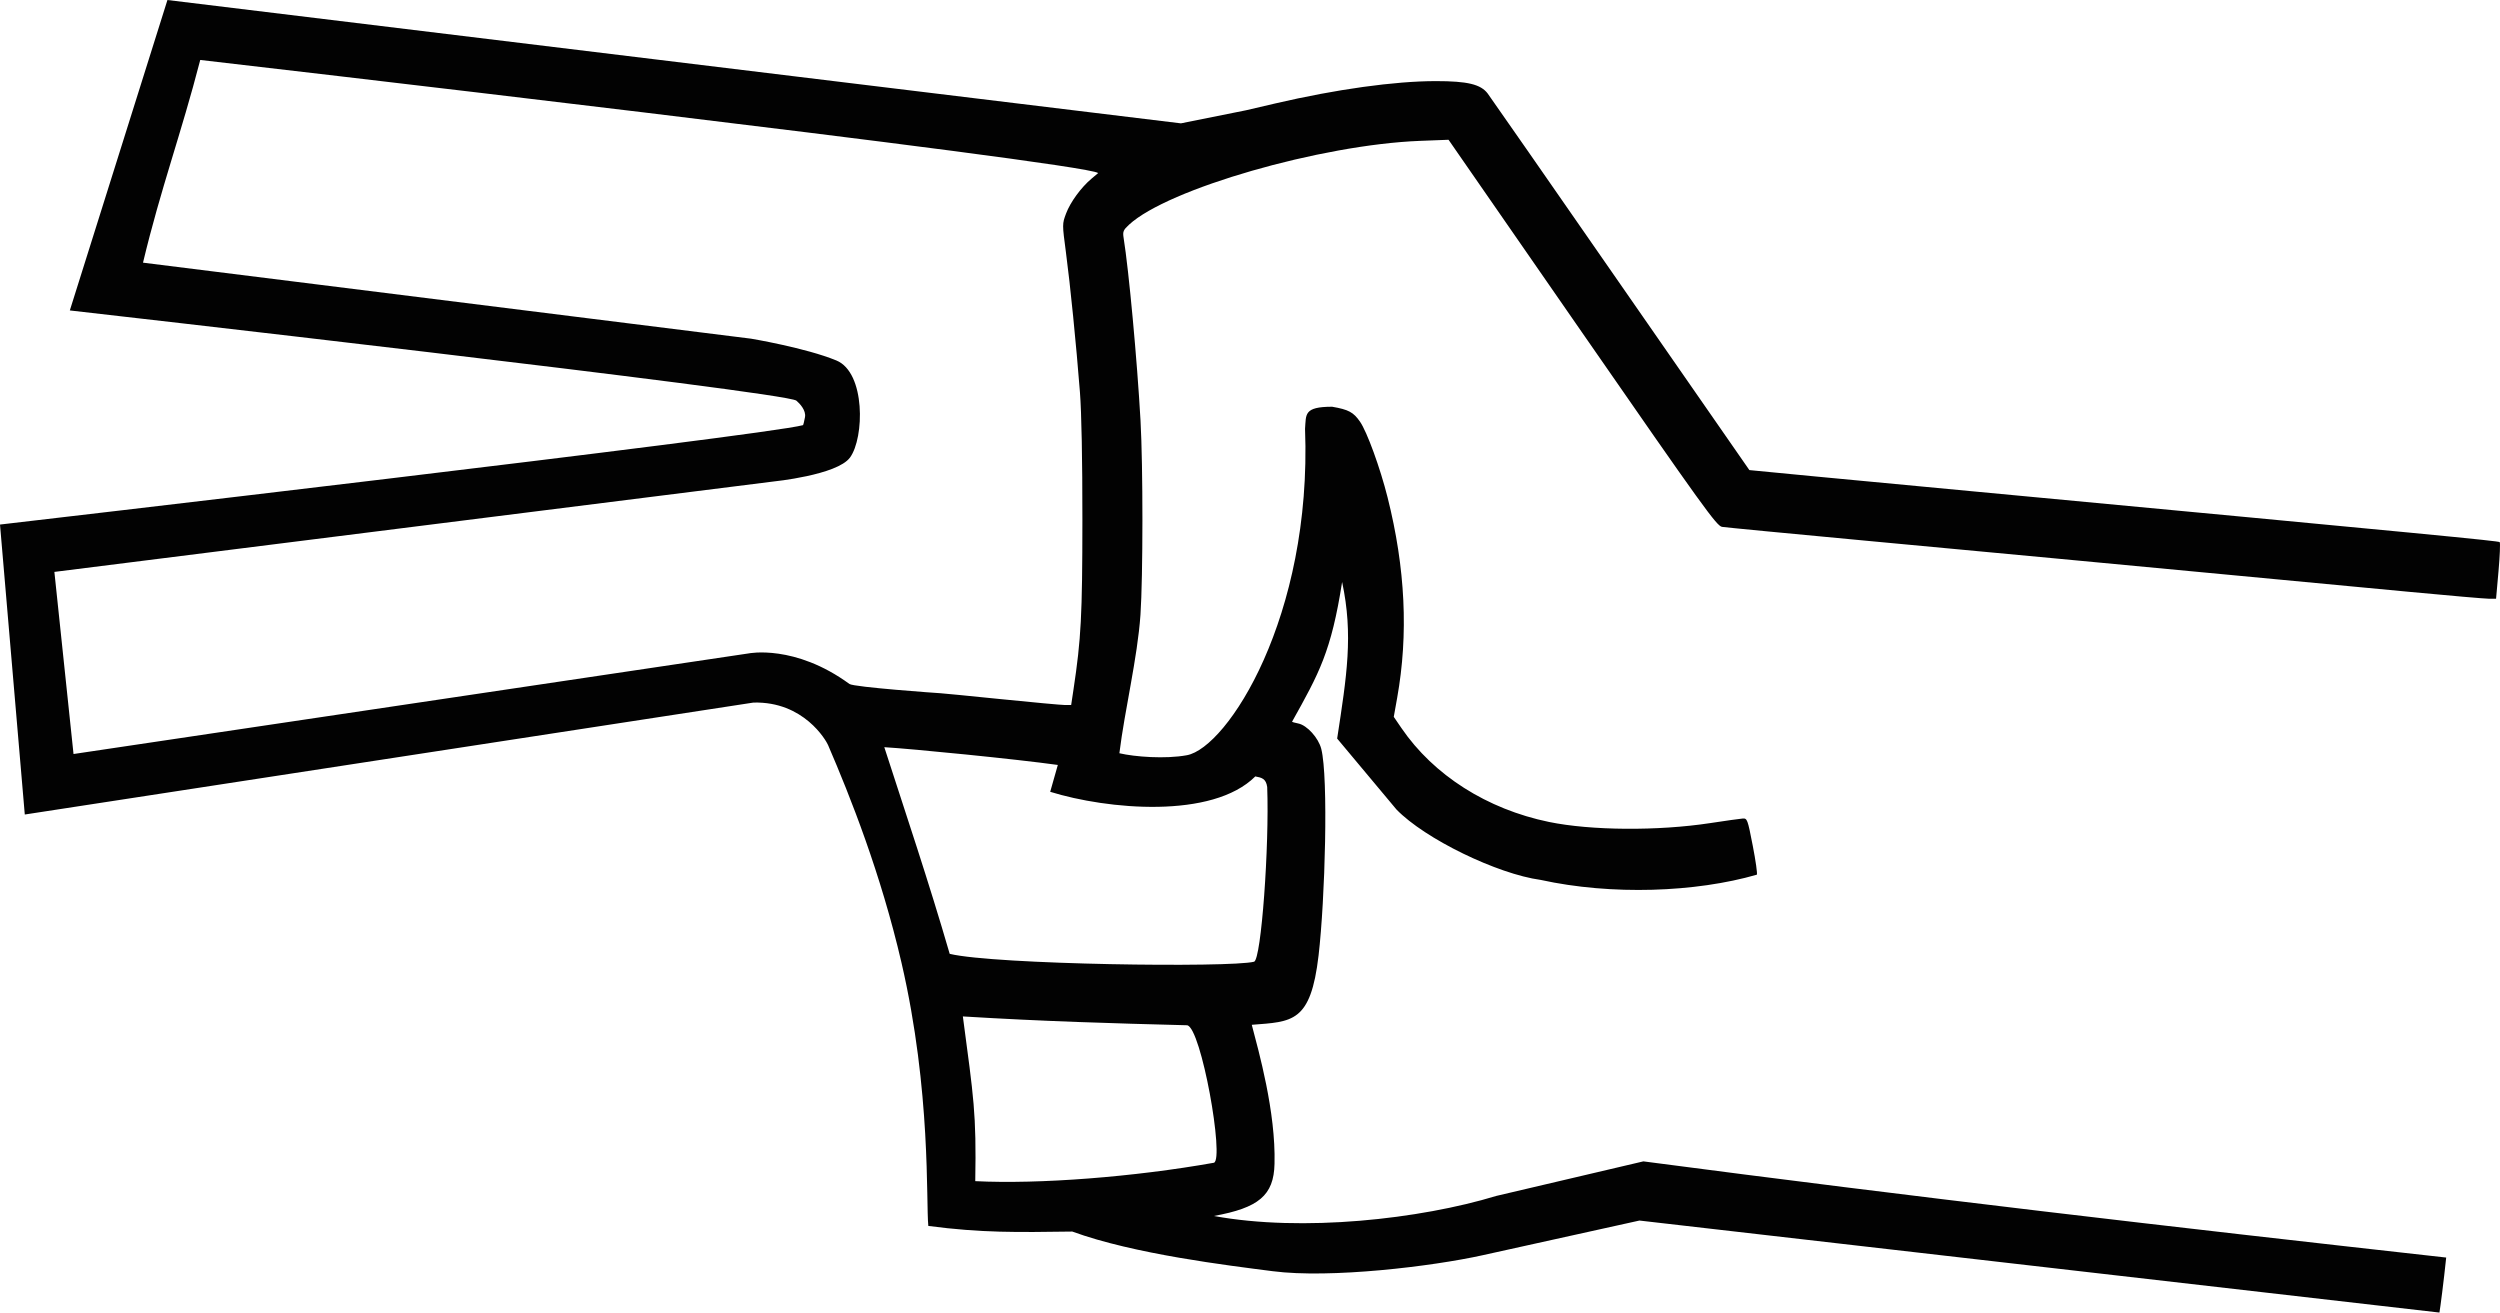
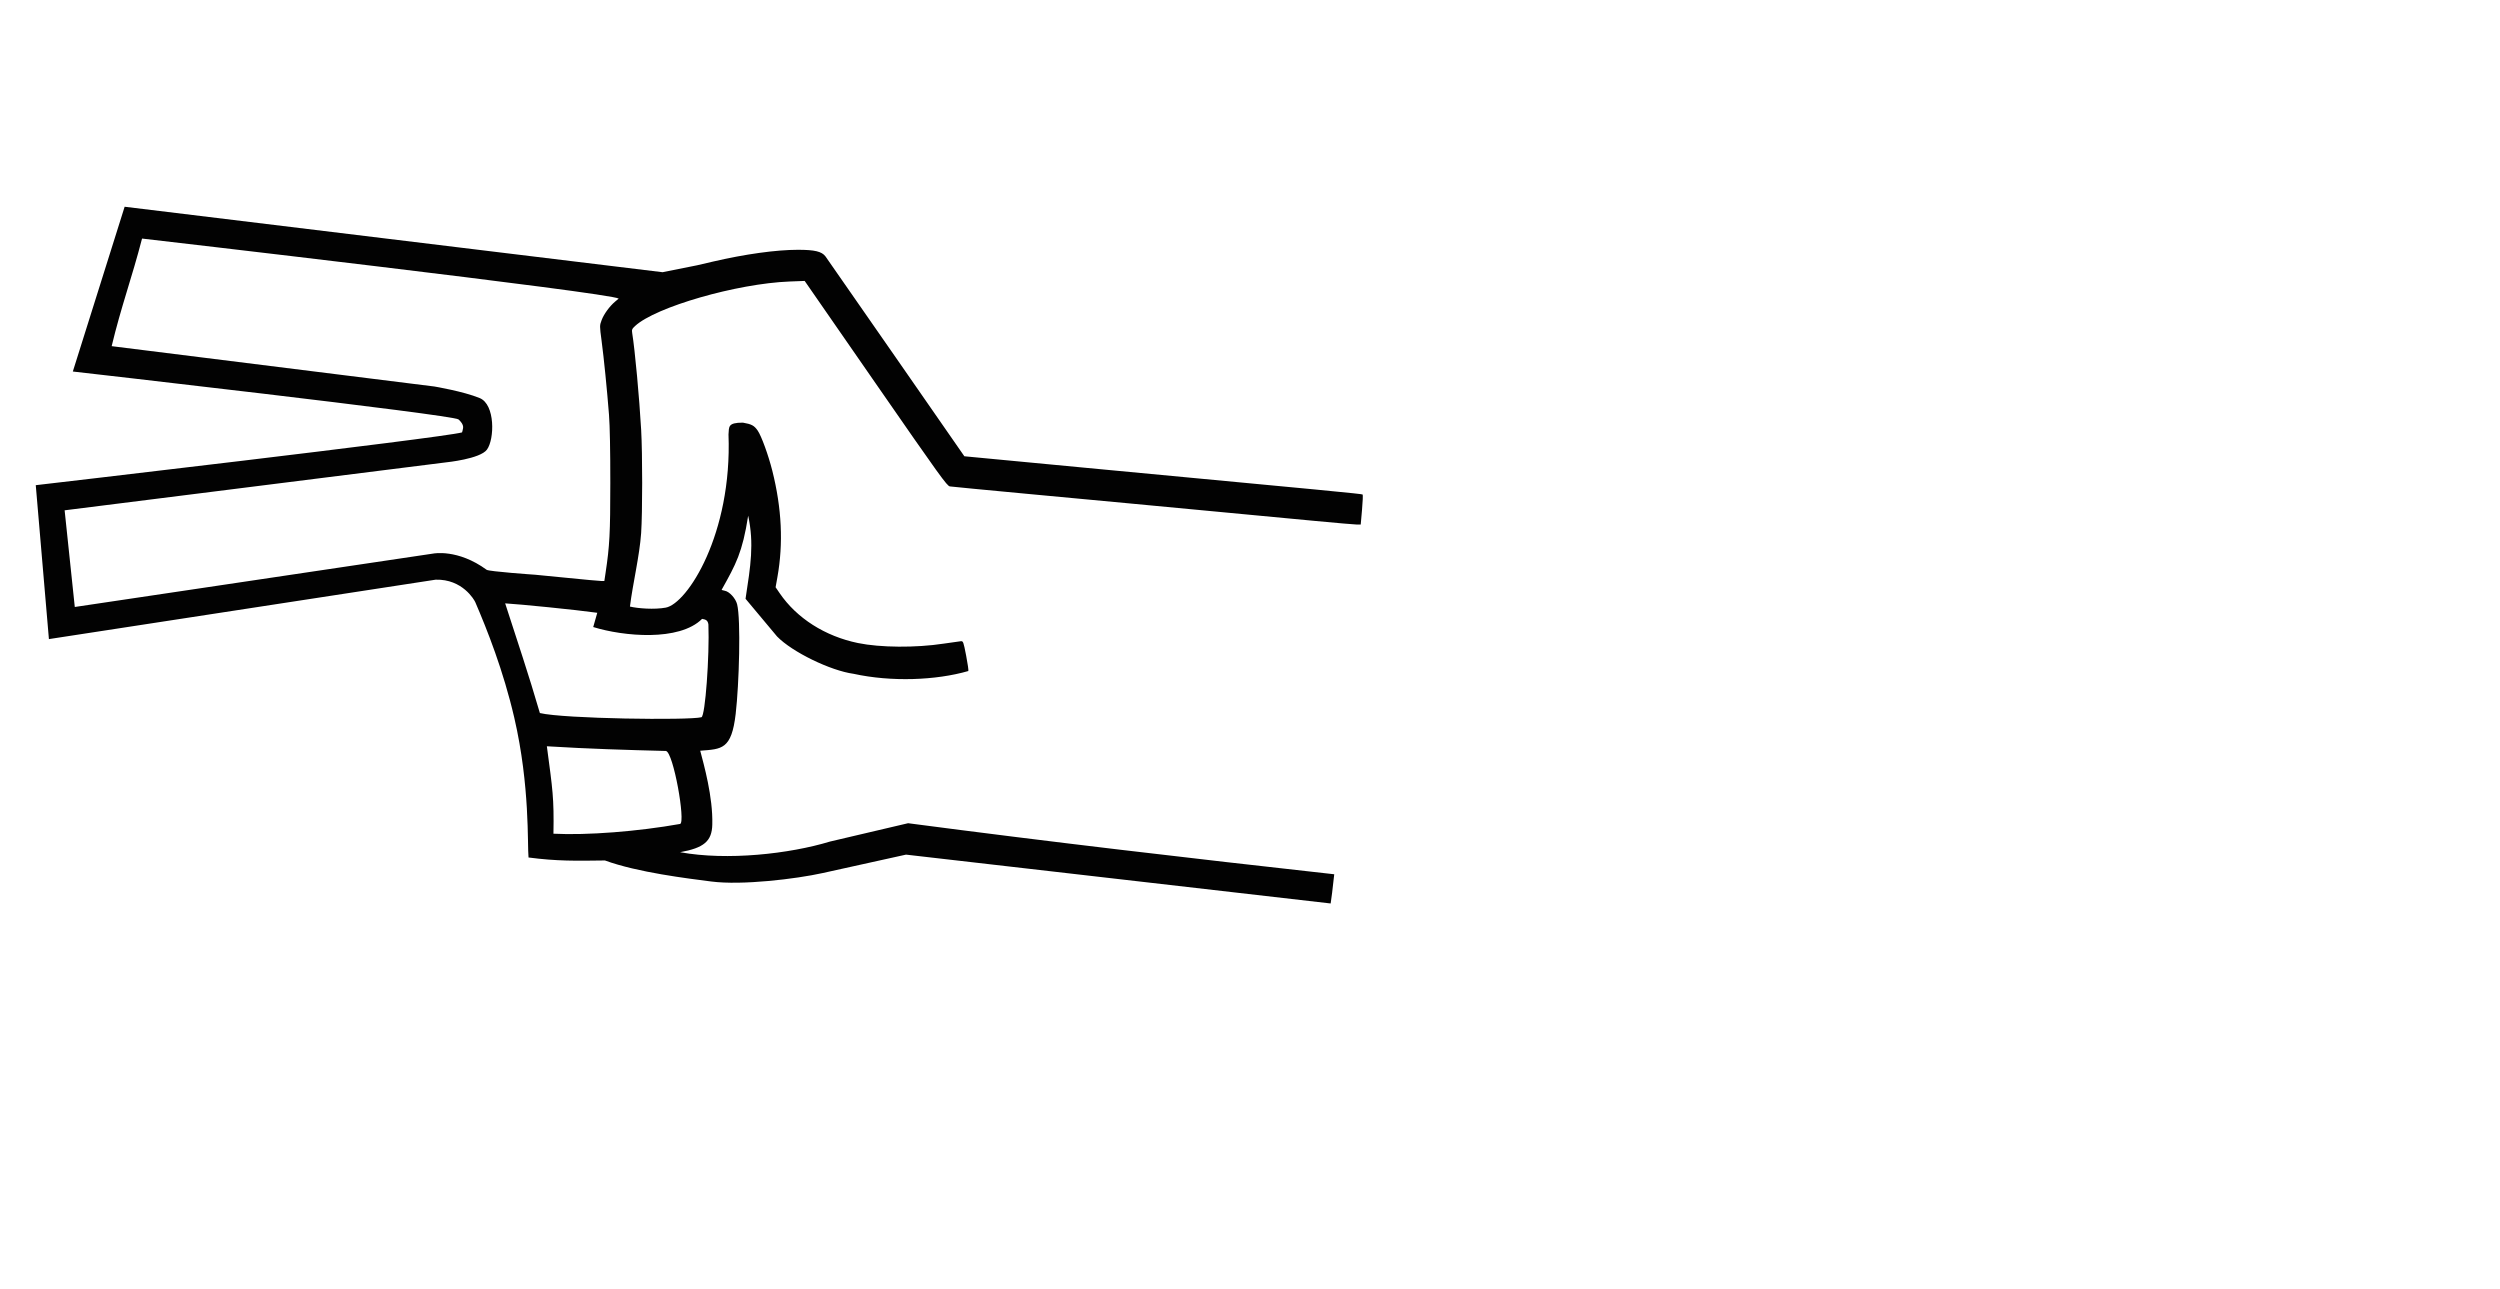
- <svg xmlns="http://www.w3.org/2000/svg" version="1.1" id="svg76" width="166.45" height="87.39" viewBox="0 0 166.45 87.39">
+ <svg xmlns="http://www.w3.org/2000/svg" version="1.1" id="svg76" width="313.572" height="161.586" viewBox="0 0 313.572 161.586">
  <defs id="defs80" />
-   <g id="g82" transform="translate(193.361,-73.79564)">
+   <g id="g82" transform="translate(276.0749,-35.76342)">
    <g id="g553" transform="translate(9.256877,-1.409598)">
      <path style="display:none;fill:#020202;stroke-width:0.32" d="m 364.434,314.633 c -9.123,-3.735 -33.068,-11.314 -67.2,-21.268 l -11.52,-3.36 -5.12,-0.13 c -2.816,-0.072 -18.008,-0.278 -33.76,-0.459 -15.752,-0.181 -36.848,-0.474 -46.88,-0.653 l -18.24,-0.325 -128.454,14.736 -0.488,-4.242 c -0.292,-2.536 -0.61,-4.701 -0.61,-4.701 33.385,-4.122 105.253,-12.445 128.912,-15.404 l 19.68,0.34 c 24.075,0.416 64.928,0.952 76.64,1.004 l 8.64,0.039 8.96,2.548 c 21.993,6.254 45.268,13.348 59.728,18.202 4.691,1.575 8.652,2.863 8.804,2.863 0.325,0 9.594,-18.462 9.376,-18.675 -0.082,-0.08 -14.836,-5.208 -32.788,-11.397 -17.952,-6.189 -32.763,-11.373 -32.914,-11.52 -0.151,-0.147 0.12,-1.251 0.603,-2.457 1.051,-2.627 3.791,-10.605 4.295,-12.507 0.409,-1.546 0.163,-1.446 5.296,-2.147 25.483,-3.48 105.424,-15.044 106.838,-15.454 1.033,-0.3 1.935,-0.694 2.004,-0.876 0.07,-0.181 1.184,-6.557 2.476,-14.168 l 2.349,-13.838 h -0.804 c -0.442,0 -24.915,2.53 -54.385,5.622 -29.47,3.092 -53.656,5.547 -53.747,5.456 -0.176,-0.176 1.965,-19.326 2.182,-19.526 0.07,-0.064 28.783,-7.925 63.807,-17.468 35.024,-9.543 63.815,-17.478 63.979,-17.632 0.309,-0.291 -0.65,-29.677 -1.049,-32.155 l -0.21,-1.303 -50.4,12.259 c -27.72,6.743 -58.09,14.135 -67.488,16.428 -9.399,2.293 -17.17,4.087 -17.271,3.987 -0.426,-0.426 -6.415,-18.22 -6.199,-18.418 0.131,-0.12 24.79,-11.482 54.798,-25.249 30.008,-13.767 54.729,-25.124 54.935,-25.236 0.241,-0.131 -3.338,-5.858 -10.027,-16.044 -5.721,-8.712 -10.518,-15.961 -10.66,-16.109 -0.142,-0.148 -4.846,1.819 -10.453,4.372 -43.241,19.688 -83.188,36.254 -109.635,45.466 -18.413,6.414 -30.426,9.443 -37.839,9.543 -2.953,0.04 -4.264,-0.253 -5.206,-1.38 -0.991,-1.185 -1.284,-1.486 -0.44,-6.622 1.13,-6.878 1.426,-12.022 1.229,-21.347 -0.242,-11.44 -1.086,-19.008 -3.32,-29.763 -1.393,-6.707 -3.784,-14.889 -4.52,-15.466 -1.16,-0.908 -8.897,0.642 -19.102,3.828 -2.289,0.715 -4.631,1.436 -5.204,1.604 -0.851,0.249 -1.013,0.434 -0.884,1.009 0.457,2.034 1.17,9.127 1.51,15.011 0.415,7.178 0.087,15.631 -0.862,22.271 -1.099,7.686 -3.456,15.968 -6.076,21.343 -1.409,2.891 -26.464,66.418 -26.856,68.094 -0.115,0.492 -0.385,0.95 -0.6,1.019 -0.215,0.069 -5.862,0.644 -12.55,1.277 -6.688,0.634 -35.25,3.451 -63.471,6.261 -28.221,2.81 -51.639,5.109 -52.039,5.109 -0.704,0 -0.741,-0.149 -1.141,-4.641 -0.227,-2.553 -0.354,-4.689 -0.281,-4.747 0.108,-0.087 38.567,-3.932 111.906,-11.189 l 10.334,-1.023 12.572,-31.52 c 6.915,-17.336 13.089,-32.456 13.72,-33.6 1.324,-2.399 3.147,-8.031 4.077,-12.598 2.623,-12.879 2.422,-29.269 -0.537,-43.82 -0.483,-2.378 -0.713,-4.208 -0.547,-4.36 0.157,-0.144 2.302,-0.922 4.766,-1.728 15.169,-4.963 22.395,-6.781 32.056,-8.064 2.745,-0.373 5.27,-1.331 6.174,0.699 2.272,5.132 5.785,17.126 7.343,25.07 2.424,12.358 3.07,19.392 3.041,33.12 -0.013,6.336 -0.175,12.528 -0.359,13.76 -0.184,1.232 -0.299,2.282 -0.256,2.332 0.156,0.184 6.802,-1.308 11.19,-2.511 24.793,-6.8 76.637,-27.657 132.01,-53.107 4.664,-2.144 9.602,-4.41 10.973,-5.037 1.483,-0.678 2.606,-1.022 2.773,-0.848 0.463,0.481 31.725,48.21 31.626,48.285 -0.104,0.079 0.478,-0.189 -28.891,13.289 -11.968,5.492 -24.424,11.211 -27.68,12.709 -16.999,7.819 -52.857,24.276 -54.307,24.924 -1.643,0.734 -1.662,0.759 -1.329,1.715 0.186,0.533 0.513,0.97 0.728,0.97 0.214,0 31.167,-7.488 68.785,-16.64 37.617,-9.152 68.582,-16.64 68.81,-16.64 0.482,0 0.425,-1.027 1.676,30.31 0.486,12.183 0.794,22.24 0.685,22.35 -0.15,0.15 -128.728,35.34 -129.127,35.34 -0.044,0 -0.08,0.288 -0.08,0.64 0,0.431 0.213,0.64 0.653,0.64 0.359,0 13.067,-1.301 28.24,-2.89 15.173,-1.59 33.779,-3.539 41.347,-4.332 7.568,-0.793 19.664,-2.064 26.88,-2.825 7.216,-0.761 13.176,-1.336 13.245,-1.276 0.069,0.059 -0.042,0.939 -0.247,1.956 -0.205,1.016 -1.448,8.328 -2.762,16.248 -1.314,7.92 -2.594,15.624 -2.844,17.12 -0.25,1.496 -0.686,4.205 -0.969,6.02 -0.571,3.656 -0.93,4.403 -2.71,5.637 -2.693,1.866 -4.214,2.122 -58.114,9.781 -28.512,4.052 -52.813,7.523 -54.001,7.713 -1.894,0.304 -2.186,0.444 -2.358,1.133 -0.108,0.432 -0.144,0.838 -0.079,0.902 0.102,0.1 23.337,8.149 55.958,19.384 11.822,4.072 11.203,3.836 11.182,4.261 -0.01,0.203 -4.078,8.447 -9.04,18.32 l -9.022,17.951 z" id="path555" />
      <g id="g5802">
-         <path style="fill:#020202;stroke-width:0.131" d="m 306.673,158.51 c -1.822,-0.256 -8.886,-1.088 -10.109,-1.233 -18.168,-2.189 -22.231,-2.681 -33.673,-4.075 l -8.73,-1.063 -16.02,3.794 c -7.2,1.349 -12.253,-0.187 -12.253,-0.187 0,0 1.582,-0.096 3.146,-0.731 0.741,-0.3 0.985,-1.745 0.847,-3.127 -0.196,-1.95 -0.894,-7.17 -1.333,-8.314 -0.067,-0.176 0.05,-0.207 0.773,-0.207 2.545,0 3.474,-2.402 3.912,-10.11 0.153,-2.705 0.091,-5.59 -0.137,-7.17 -0.239,-1.836 -0.969,-2.677 -2.526,-3.014 1.195,-1.47 3.28,-6.38 3.854,-10.064 0.603,2.591 0.557,7.269 -0.326,10.95 0.773,1.455 5.373,6.956 8.267,7.933 7.056,2.382 12.167,2.53 18.159,1.552 0.906,-0.148 1.656,-0.349 1.68,-0.373 0.055,-0.055 -0.84,-3.616 -0.933,-3.709 -0.038,-0.038 -0.827,0.08 -1.752,0.262 -2.626,0.519 -4,0.66 -6.408,0.66 -2.623,-9.1e-4 -4.204,-0.232 -6.23,-0.909 -2.671,-0.894 -7.002,-3.116 -8.966,-6.706 0.178,-1.646 0.104,-1.989 0.307,-4.083 0.519,-5.637 -0.981,-14.195 -2.747,-15.681 -3.387,-1.673 -3.015,-0.548 -3.347,2.028 -0.184,6.709 -1.442,8.669 -3.839,15.255 -1.159,3.275 -2.702,4.309 -4.236,4.426 -0.919,-1.3e-4 -3.977,0.003 -4.005,-0.028 -0.029,-0.031 0.084,-0.796 0.25,-1.698 0.538,-2.922 0.734,-5.347 0.809,-9.994 0.094,-5.801 -0.181,-10.883 -0.955,-17.641 -0.548,-4.784 -0.545,-4.66 -0.122,-5.163 2.138,-2.541 12.055,-5.502 19.678,-5.875 l 1.589,-0.078 8.916,12.745 c 4.904,7.01 8.987,12.745 9.074,12.745 0.17,0 15.653,1.48 17.85,1.706 0.722,0.074 3.764,0.369 6.761,0.655 2.996,0.286 9.436,0.904 14.31,1.374 12.179,1.174 12.92,1.242 12.96,1.203 0.057,-0.057 0.436,-3.795 0.39,-3.841 -0.023,-0.023 -11.115,-1.105 -24.649,-2.403 -13.533,-1.299 -24.843,-2.395 -25.131,-2.437 l -0.525,-0.076 -8.402,-12.023 c -4.621,-6.613 -8.598,-12.248 -8.837,-12.523 -0.683,-0.784 -1.412,-0.975 -3.733,-0.975 -1.462,0 -1.936,-0.04 -1.936,-0.164 0,-0.09 -0.042,-0.164 -0.094,-0.164 -0.051,0 -8.234,-1.841 -18.184,-4.09 -9.95,-2.25 -18.114,-4.066 -18.143,-4.037 -0.029,0.029 -0.746,9.755 -1.592,21.612 0,0 -0.438,8.009 -0.968,17.016 -0.117,4.764 -0.108,10.411 0.684,13.33 0.403,1.562 0.971,4.555 2.097,8.269 3.032,9.997 3.575,10.922 4.249,16.82 0.308,2.694 0.485,7.53 0.485,7.53 2.958,0.631 5.148,0.617 7.718,0.74 0.405,0.002 3.499,-0.411 6.345,0.413 l 4.385,1.27 c 2.53,0.589 9.512,1.098 12.943,0.375 l 15.63,-3.124 12.012,1.458 c 6.607,0.802 29.001,3.411 29.001,3.411 0,0 11.004,1.189 11.311,1.229 0.136,-1.225 0.295,-2.446 0.451,-3.669 z m -96.234,-5.551 c -0.277,-3.58 -0.554,-6.993 -1.262,-10.5 l 2.154,0.061 c 1.097,0.031 11.93,0.585 12.523,0.585 0.379,0 0.408,0.044 0.74,1.083 0.702,2.198 1.093,4.265 1.255,6.635 0.088,1.289 -0.322,1.323 -0.575,1.372 -0.146,0.028 -0.839,0.129 -2.029,0.231 -3.986,0.349 -8.561,0.796 -12.806,0.534 z m 9.064,-13.992 c -3.971,-0.177 -7.705,-0.353 -8.297,-0.401 l -2.887,-0.233 c -0.962,-3.045 -1.903,-6.144 -2.752,-9.198 -1.069,-2.999 -1.436,-4.84 -1.415,-4.857 0.05,-0.04 11.268,1.381 11.323,1.433 0.023,0.022 -0.08,0.45 -0.23,0.952 -0.15,0.502 -0.272,0.969 -0.272,1.039 5.119,1.318 11.322,1.063 13.529,-0.662 0.16,0.022 0.771,-0.069 0.878,0.661 0.489,2.313 0.326,7.825 -0.816,11.557 -0.039,0.11 -0.325,0.138 -0.948,0.094 -0.491,-0.035 -4.142,-0.208 -8.113,-0.385 z m -7.732,-17.659 c -2.578,-0.291 -7.74,-0.975 -8.393,-1.092 -0.519,-2.451 -0.477,-5.569 -0.456,-6.692 0.034,-0.374 0.157,-3.062 0.363,-5.974 0.206,-2.912 0.408,-5.328 0.449,-5.368 0.06,-0.06 4.516,0.712 12.264,2.123 0.528,0.096 0.993,0.208 1.033,0.249 0.159,0.159 0.204,9.901 0.056,11.967 -0.133,1.845 -0.526,5.317 -0.602,5.317 -0.015,0 -2.137,-0.238 -4.714,-0.529 z m -1.721,-22.06 c -3.249,-0.594 -5.949,-1.116 -6,-1.159 -0.106,-0.092 1.383,-21.237 1.504,-21.358 0.068,-0.068 6.602,1.375 20.239,4.47 1.655,0.376 2.955,0.716 2.888,0.756 -0.067,0.04 -0.703,0.231 -1.415,0.424 -3.076,0.834 -6.425,2.224 -8.198,3.403 -1.122,0.746 -2.378,2.05 -2.864,2.975 -0.354,0.674 -0.377,0.812 -0.371,2.228 0.004,0.83 0.164,2.839 0.357,4.464 0.192,1.625 0.39,3.421 0.44,3.992 l 0.09,1.038 -0.381,-0.076 c -0.21,-0.042 -3.039,-0.562 -6.289,-1.155 z" id="path5804" />
-         <g id="g553-5" transform="matrix(-0.4095061,0,0,0.4095061,-13.65533,-64.19941)">
+         <path style="fill:#020202;stroke-width:0.131" d="m 227.624,206.362 c -1.822,-0.256 -8.886,-1.088 -10.109,-1.233 -18.168,-2.189 -22.231,-2.681 -33.673,-4.075 l -8.73,-1.063 -16.02,3.794 c -7.2,1.349 -12.253,-0.187 -12.253,-0.187 0,0 1.582,-0.096 3.146,-0.731 0.741,-0.3 0.985,-1.745 0.847,-3.127 -0.196,-1.95 -0.894,-7.17 -1.333,-8.314 -0.067,-0.176 0.05,-0.207 0.773,-0.207 2.545,0 3.474,-2.402 3.912,-10.11 0.153,-2.705 0.091,-5.59 -0.137,-7.17 -0.239,-1.836 -0.969,-2.677 -2.526,-3.014 1.195,-1.47 3.28,-6.38 3.854,-10.064 0.603,2.591 0.557,7.269 -0.326,10.95 0.773,1.455 5.373,6.956 8.267,7.933 7.056,2.382 12.167,2.53 18.159,1.552 0.906,-0.148 1.656,-0.349 1.68,-0.373 0.055,-0.055 -0.84,-3.616 -0.933,-3.709 -0.038,-0.038 -0.827,0.08 -1.752,0.262 -2.626,0.519 -4,0.66 -6.408,0.66 -2.623,-9.1e-4 -4.204,-0.232 -6.23,-0.909 -2.671,-0.894 -7.002,-3.116 -8.966,-6.706 0.178,-1.646 0.104,-1.989 0.307,-4.083 0.519,-5.637 -0.981,-14.195 -2.747,-15.681 -3.387,-1.673 -3.015,-0.548 -3.347,2.028 -0.184,6.709 -1.442,8.669 -3.839,15.255 -1.159,3.275 -2.702,4.309 -4.236,4.426 -0.919,-1.3e-4 -3.977,0.003 -4.005,-0.028 -0.029,-0.031 0.084,-0.796 0.25,-1.698 0.538,-2.922 0.734,-5.347 0.809,-9.994 0.094,-5.801 -0.181,-10.883 -0.955,-17.641 -0.548,-4.784 -0.545,-4.66 -0.122,-5.163 2.138,-2.541 12.055,-5.502 19.678,-5.875 l 1.589,-0.078 8.916,12.745 c 4.904,7.01 8.987,12.745 9.074,12.745 0.17,0 15.653,1.48 17.85,1.706 0.722,0.074 3.764,0.369 6.761,0.655 2.996,0.286 9.436,0.904 14.31,1.374 12.179,1.174 12.92,1.242 12.96,1.203 0.057,-0.057 0.436,-3.795 0.39,-3.841 -0.023,-0.023 -11.115,-1.105 -24.649,-2.403 -13.533,-1.299 -24.843,-2.395 -25.131,-2.437 l -0.525,-0.076 -8.402,-12.023 c -4.621,-6.613 -8.598,-12.248 -8.837,-12.523 -0.683,-0.784 -1.412,-0.975 -3.733,-0.975 -1.462,0 -1.936,-0.04 -1.936,-0.164 0,-0.09 -0.042,-0.164 -0.094,-0.164 -0.051,0 -8.234,-1.841 -18.184,-4.09 -9.95,-2.25 -18.114,-4.066 -18.143,-4.037 -0.029,0.029 -0.746,9.755 -1.592,21.612 0,0 -0.438,8.009 -0.968,17.016 -0.117,4.764 -0.108,10.411 0.684,13.33 0.403,1.562 0.971,4.555 2.097,8.269 3.032,9.997 3.575,10.922 4.249,16.82 0.308,2.694 0.485,7.53 0.485,7.53 2.958,0.631 5.148,0.617 7.718,0.74 0.405,0.002 3.499,-0.411 6.345,0.413 l 4.385,1.27 c 2.53,0.589 9.512,1.098 12.943,0.375 l 15.63,-3.124 12.012,1.458 c 6.607,0.802 29.001,3.411 29.001,3.411 0,0 11.004,1.189 11.311,1.229 0.136,-1.225 0.295,-2.446 0.451,-3.669 z m -96.234,-5.551 c -0.277,-3.58 -0.554,-6.993 -1.262,-10.5 l 2.154,0.061 c 1.097,0.031 11.93,0.585 12.523,0.585 0.379,0 0.408,0.044 0.74,1.083 0.702,2.198 1.093,4.265 1.255,6.635 0.088,1.289 -0.322,1.323 -0.575,1.372 -0.146,0.028 -0.839,0.129 -2.029,0.231 -3.986,0.349 -8.561,0.796 -12.806,0.534 z m 9.064,-13.992 c -3.971,-0.177 -7.705,-0.353 -8.297,-0.401 l -2.887,-0.233 c -0.962,-3.045 -1.903,-6.144 -2.752,-9.198 -1.069,-2.999 -1.436,-4.84 -1.415,-4.857 0.05,-0.04 11.268,1.381 11.323,1.433 0.023,0.022 -0.08,0.45 -0.23,0.952 -0.15,0.502 -0.272,0.969 -0.272,1.039 5.119,1.318 11.322,1.063 13.529,-0.662 0.16,0.022 0.771,-0.069 0.878,0.661 0.489,2.313 0.326,7.825 -0.816,11.557 -0.039,0.11 -0.325,0.138 -0.948,0.094 -0.491,-0.035 -4.142,-0.208 -8.113,-0.385 z m -7.732,-17.659 c -2.578,-0.291 -7.74,-0.975 -8.393,-1.092 -0.519,-2.451 -0.477,-5.569 -0.456,-6.692 0.034,-0.374 0.157,-3.062 0.363,-5.974 0.206,-2.912 0.408,-5.328 0.449,-5.368 0.06,-0.06 4.516,0.712 12.264,2.123 0.528,0.096 0.993,0.208 1.033,0.249 0.159,0.159 0.204,9.901 0.056,11.967 -0.133,1.845 -0.526,5.317 -0.602,5.317 -0.015,0 -2.137,-0.238 -4.714,-0.529 z m -1.721,-22.06 c -3.249,-0.594 -5.949,-1.116 -6,-1.159 -0.106,-0.092 1.383,-21.237 1.504,-21.358 0.068,-0.068 6.602,1.375 20.239,4.47 1.655,0.376 2.955,0.716 2.888,0.756 -0.067,0.04 -0.703,0.231 -1.415,0.424 -3.076,0.834 -6.425,2.224 -8.198,3.403 -1.122,0.746 -2.378,2.05 -2.864,2.975 -0.354,0.674 -0.377,0.812 -0.371,2.228 0.004,0.83 0.164,2.839 0.357,4.464 0.192,1.625 0.39,3.421 0.44,3.992 l 0.09,1.038 -0.381,-0.076 c -0.21,-0.042 -3.039,-0.562 -6.289,-1.155 z" id="path5804" />
+         <g id="g553-5" transform="matrix(-0.4095061,0,0,0.4095061,-91.88415,-76.30101)">
          <path style="display:none;fill:#020202;stroke-width:0.32" d="m 364.434,314.633 c -9.123,-3.735 -33.068,-11.314 -67.2,-21.268 l -11.52,-3.36 -5.12,-0.13 c -2.816,-0.072 -18.008,-0.278 -33.76,-0.459 -15.752,-0.181 -36.848,-0.474 -46.88,-0.653 l -18.24,-0.325 -128.454,14.736 -0.488,-4.242 c -0.292,-2.536 -0.61,-4.701 -0.61,-4.701 33.385,-4.122 105.253,-12.445 128.912,-15.404 l 19.68,0.34 c 24.075,0.416 64.928,0.952 76.64,1.004 l 8.64,0.039 8.96,2.548 c 21.993,6.254 45.268,13.348 59.728,18.202 4.691,1.575 8.652,2.863 8.804,2.863 0.325,0 9.594,-18.462 9.376,-18.675 -0.082,-0.08 -14.836,-5.208 -32.788,-11.397 -17.952,-6.189 -32.763,-11.373 -32.914,-11.52 -0.151,-0.147 0.12,-1.251 0.603,-2.457 1.051,-2.627 3.791,-10.605 4.295,-12.507 0.409,-1.546 0.163,-1.446 5.296,-2.147 25.483,-3.48 105.424,-15.044 106.838,-15.454 1.033,-0.3 1.935,-0.694 2.004,-0.876 0.07,-0.181 1.184,-6.557 2.476,-14.168 l 2.349,-13.838 h -0.804 c -0.442,0 -24.915,2.53 -54.385,5.622 -29.47,3.092 -53.656,5.547 -53.747,5.456 -0.176,-0.176 1.965,-19.326 2.182,-19.526 0.07,-0.064 28.783,-7.925 63.807,-17.468 35.024,-9.543 63.815,-17.478 63.979,-17.632 0.309,-0.291 -0.65,-29.677 -1.049,-32.155 l -0.21,-1.303 -50.4,12.259 c -27.72,6.743 -58.09,14.135 -67.488,16.428 -9.399,2.293 -17.17,4.087 -17.271,3.987 -0.426,-0.426 -6.415,-18.22 -6.199,-18.418 0.131,-0.12 24.79,-11.482 54.798,-25.249 30.008,-13.767 54.729,-25.124 54.935,-25.236 0.241,-0.131 -3.338,-5.858 -10.027,-16.044 -5.721,-8.712 -10.518,-15.961 -10.66,-16.109 -0.142,-0.148 -4.846,1.819 -10.453,4.372 -43.241,19.688 -83.188,36.254 -109.635,45.466 -18.413,6.414 -30.426,9.443 -37.839,9.543 -2.953,0.04 -4.264,-0.253 -5.206,-1.38 -0.991,-1.185 -1.284,-1.486 -0.44,-6.622 1.13,-6.878 1.426,-12.022 1.229,-21.347 -0.242,-11.44 -1.086,-19.008 -3.32,-29.763 -1.393,-6.707 -3.784,-14.889 -4.52,-15.466 -1.16,-0.908 -8.897,0.642 -19.102,3.828 -2.289,0.715 -4.631,1.436 -5.204,1.604 -0.851,0.249 -1.013,0.434 -0.884,1.009 0.457,2.034 1.17,9.127 1.51,15.011 0.415,7.178 0.087,15.631 -0.862,22.271 -1.099,7.686 -3.456,15.968 -6.076,21.343 -1.409,2.891 -26.464,66.418 -26.856,68.094 -0.115,0.492 -0.385,0.95 -0.6,1.019 -0.215,0.069 -5.862,0.644 -12.55,1.277 -6.688,0.634 -35.25,3.451 -63.471,6.261 -28.221,2.81 -51.639,5.109 -52.039,5.109 -0.704,0 -0.741,-0.149 -1.141,-4.641 -0.227,-2.553 -0.354,-4.689 -0.281,-4.747 0.108,-0.087 38.567,-3.932 111.906,-11.189 l 10.334,-1.023 12.572,-31.52 c 6.915,-17.336 13.089,-32.456 13.72,-33.6 1.324,-2.399 3.147,-8.031 4.077,-12.598 2.623,-12.879 2.422,-29.269 -0.537,-43.82 -0.483,-2.378 -0.713,-4.208 -0.547,-4.36 0.157,-0.144 2.302,-0.922 4.766,-1.728 15.169,-4.963 22.395,-6.781 32.056,-8.064 2.745,-0.373 5.27,-1.331 6.174,0.699 2.272,5.132 5.785,17.126 7.343,25.07 2.424,12.358 3.07,19.392 3.041,33.12 -0.013,6.336 -0.175,12.528 -0.359,13.76 -0.184,1.232 -0.299,2.282 -0.256,2.332 0.156,0.184 6.802,-1.308 11.19,-2.511 24.793,-6.8 76.637,-27.657 132.01,-53.107 4.664,-2.144 9.602,-4.41 10.973,-5.037 1.483,-0.678 2.606,-1.022 2.773,-0.848 0.463,0.481 31.725,48.21 31.626,48.285 -0.104,0.079 0.478,-0.189 -28.891,13.289 -11.968,5.492 -24.424,11.211 -27.68,12.709 -16.999,7.819 -52.857,24.276 -54.307,24.924 -1.643,0.734 -1.662,0.759 -1.329,1.715 0.186,0.533 0.513,0.97 0.728,0.97 0.214,0 31.167,-7.488 68.785,-16.64 37.617,-9.152 68.582,-16.64 68.81,-16.64 0.482,0 0.425,-1.027 1.676,30.31 0.486,12.183 0.794,22.24 0.685,22.35 -0.15,0.15 -128.728,35.34 -129.127,35.34 -0.044,0 -0.08,0.288 -0.08,0.64 0,0.431 0.213,0.64 0.653,0.64 0.359,0 13.067,-1.301 28.24,-2.89 15.173,-1.59 33.779,-3.539 41.347,-4.332 7.568,-0.793 19.664,-2.064 26.88,-2.825 7.216,-0.761 13.176,-1.336 13.245,-1.276 0.069,0.059 -0.042,0.939 -0.247,1.956 -0.205,1.016 -1.448,8.328 -2.762,16.248 -1.314,7.92 -2.594,15.624 -2.844,17.12 -0.25,1.496 -0.686,4.205 -0.969,6.02 -0.571,3.656 -0.93,4.403 -2.71,5.637 -2.693,1.866 -4.214,2.122 -58.114,9.781 -28.512,4.052 -52.813,7.523 -54.001,7.713 -1.894,0.304 -2.186,0.444 -2.358,1.133 -0.108,0.432 -0.144,0.838 -0.079,0.902 0.102,0.1 23.337,8.149 55.958,19.384 11.822,4.072 11.203,3.836 11.182,4.261 -0.01,0.203 -4.078,8.447 -9.04,18.32 l -9.022,17.951 z" id="path555-3" />
          <g id="g5802-5" style="display:none">
            <path style="fill:#020202;stroke-width:0.32" d="m 52.162,294.231 c 4.441,-0.624 21.661,-2.652 24.64,-3.006 44.286,-5.336 54.19,-6.534 82.08,-9.932 l 21.28,-2.592 29.511,0.201 29.511,0.201 0.149,-0.731 c 0.082,-0.402 0.229,-2.171 0.327,-3.931 0.266,-4.77 1.867,-13.827 2.937,-16.615 0.164,-0.428 -0.123,-0.505 -1.884,-0.505 -6.204,0 -8.469,-5.855 -9.535,-24.644 -0.374,-6.594 -0.222,-15.314 0.334,-19.167 0.402,-2.786 1.491,-4.81 3.069,-5.704 0.694,-0.393 1.587,-0.717 1.984,-0.72 0.693,-0.005 0.656,-0.139 -0.876,-3.191 -2.027,-4.04 -5.083,-11.206 -6.282,-14.734 l -0.925,-2.72 -0.103,3.04 c -0.183,5.413 0.85,13.631 2.347,18.675 0.262,0.881 0.476,1.766 0.476,1.968 0,0.404 -10.96,10.795 -13.771,13.056 -14.145,11.377 -30.457,14.454 -52.778,9.954 -2.194,-0.442 -4.036,-0.851 -4.094,-0.909 -0.135,-0.135 2.048,-8.815 2.274,-9.041 0.094,-0.094 2.015,0.194 4.27,0.64 6.402,1.265 9.751,1.61 15.619,1.608 6.395,-0.002 10.248,-0.565 15.186,-2.217 6.511,-2.179 11.059,-5.12 18.505,-11.969 3.15,-2.897 4.205,-4.055 4.073,-4.47 -0.41,-1.292 -1.121,-6.059 -1.471,-9.858 -1.264,-13.739 2.39,-34.601 6.697,-38.224 0.995,-0.837 6.706,-2.394 7.099,-1.935 0.115,0.134 0.592,3.23 1.06,6.879 1.431,11.153 3.302,19.219 6.17,26.586 0.629,1.616 2.765,6.251 4.746,10.299 3.015,6.161 3.84,7.579 5.064,8.704 2.08,1.912 4.134,2.456 9.265,2.455 2.241,-3.2e-4 4.131,-0.063 4.201,-0.14 0.07,-0.077 -0.205,-1.939 -0.609,-4.139 -1.311,-7.123 -1.789,-13.034 -1.973,-24.36 -0.229,-14.14 0.442,-26.528 2.328,-43 1.335,-11.662 1.328,-11.359 0.297,-12.584 -5.212,-6.194 -29.385,-13.411 -47.965,-14.32 l -3.873,-0.189 -21.732,31.067 c -11.953,17.087 -21.906,31.067 -22.118,31.067 -0.413,0 -38.154,3.608 -43.509,4.159 -1.76,0.181 -9.176,0.9 -16.48,1.597 -7.304,0.697 -23,2.204 -34.88,3.349 -29.688,2.861 -31.494,3.029 -31.59,2.932 -0.138,-0.138 -1.063,-9.25 -0.95,-9.362 0.057,-0.057 27.093,-2.693 60.082,-5.859 32.988,-3.166 60.555,-5.839 61.259,-5.941 l 1.28,-0.185 20.48,-29.308 c 11.264,-16.119 20.957,-29.856 21.54,-30.526 1.664,-1.912 3.441,-2.376 9.1,-2.376 3.563,0 4.72,-0.098 4.72,-0.4 -1e-5,-0.22 0.103,-0.4 0.228,-0.4 0.126,0 20.071,-4.486 44.324,-9.97 24.252,-5.483 44.153,-9.911 44.223,-9.84 0.07,0.071 1.817,23.777 3.882,52.68 l 3.753,52.55 -1.213,2.33 c -3.07,5.896 -7.106,12.556 -10.036,16.56 -1.962,2.682 -2.008,2.838 -3.558,12.171 -2.893,17.417 -4.033,33.184 -3.723,51.513 0.112,6.604 0.238,12.439 0.281,12.967 l 0.079,0.96 -9.28,3.11 c -7.26,2.433 -9.671,3.112 -11.076,3.12 -0.988,0.005 -7.684,-0.486 -14.88,-1.092 l -13.084,-1.102 -33.92,-0.203 -33.92,-0.203 -29.28,3.553 c -16.104,1.954 -70.692,8.314 -70.692,8.314 0,0 -26.821,2.898 -27.57,2.996 -0.332,-2.985 -0.72,-5.963 -1.098,-8.943 z m 230,-14.649 4.72,-1.496 v -11.499 -11.499 l -2.32,0.167 c -2.667,0.192 -29.079,1.425 -30.526,1.425 -0.923,0 -0.995,0.106 -1.804,2.64 -1.71,5.358 -2.663,10.395 -3.059,16.172 -0.215,3.141 -0.196,3.298 0.422,3.417 0.356,0.069 3.023,0.29 5.927,0.49 9.054,0.626 19.261,1.554 19.475,1.772 0.369,0.374 2.369,-0.07 7.165,-1.589 z m -17.52,-32.987 c 9.68,-0.431 18.781,-0.871 20.224,-0.977 l 2.625,-0.193 0.162,-1.333 c 0.089,-0.733 0.323,-3.205 0.52,-5.493 0.499,-5.799 1.751,-15.622 2.719,-21.343 0.448,-2.65 0.774,-4.852 0.722,-4.893 -0.121,-0.098 -17.021,1.792 -17.156,1.918 -0.057,0.053 0.196,1.097 0.56,2.321 0.364,1.224 0.663,2.363 0.663,2.532 0,0.361 -7.638,1.581 -12.837,2.05 -7.723,0.697 -14.128,-0.641 -18.356,-3.833 -1.289,-0.973 -1.826,-1.193 -2.625,-1.076 l -1.004,0.147 -0.232,3.408 c -0.486,7.125 0.697,23.982 1.927,27.471 0.094,0.267 0.792,0.337 2.312,0.23 1.197,-0.084 10.097,-0.506 19.777,-0.938 z m 18.846,-43.045 c 6.283,-0.709 11.538,-1.219 11.678,-1.133 0.343,0.212 4.853,-6.665 7.819,-11.922 2.303,-4.081 2.399,-4.335 2.253,-5.92 -0.084,-0.911 -0.564,-7.464 -1.067,-14.562 -0.503,-7.098 -0.995,-12.987 -1.094,-13.086 -0.146,-0.146 -11.007,1.735 -29.894,5.176 -1.286,0.234 -2.42,0.507 -2.519,0.607 -0.387,0.387 -0.498,24.133 -0.136,29.169 0.323,4.497 1.282,12.96 1.469,12.96 0.037,0 5.208,-0.58 11.491,-1.29 z m 4.194,-53.772 c 7.92,-1.448 14.501,-2.719 14.625,-2.826 0.259,-0.223 -3.371,-51.766 -3.666,-52.061 -0.166,-0.166 -16.092,3.352 -49.334,10.897 -4.035,0.916 -7.203,1.745 -7.04,1.842 0.163,0.098 1.715,0.562 3.449,1.032 7.497,2.033 15.661,5.422 19.984,8.295 2.735,1.818 5.795,4.997 6.982,7.251 0.864,1.642 0.92,1.979 0.905,5.431 -0.009,2.024 -0.4,6.92 -0.869,10.88 -0.469,3.96 -0.951,8.338 -1.072,9.73 l -0.219,2.53 0.929,-0.184 c 0.511,-0.101 7.409,-1.369 15.329,-2.816 z" id="path5804-6" />
          </g>
          <g id="g10743" transform="translate(-240.8437,10.44651)">
            <path style="fill:#020202;stroke-width:0.32" d="m 304.569,534.435 c 45.305,-5.048 86.313,-9.824 130.523,-15.637 l 23.921,5.619 c 12.397,3.772 31.504,5.911 45.917,3.259 -7.261,-1.318 -9.757,-3.329 -9.865,-8.478 -0.226,-8.428 2.587,-18.352 3.697,-22.605 -6.588,-0.518 -9.583,-0.307 -10.861,-11.29 -1.061,-9.118 -1.611,-28.913 -0.44,-33.56 0.45,-1.788 2.318,-3.855 3.74,-4.139 0.556,-0.111 1.012,-0.241 1.012,-0.289 -4.4,-7.878 -6.371,-11.398 -8.138,-22.713 -1.846,8.621 -0.748,15.283 0.805,25.452 l -9.646,11.537 c -4.616,4.769 -16.401,10.489 -23.441,11.445 -11.537,2.531 -25.205,2.025 -35.147,-0.849 -0.114,-0.124 0.184,-2.241 0.663,-4.705 0.841,-4.327 0.898,-4.478 1.647,-4.425 0.427,0.03 2.792,0.363 5.256,0.74 8.516,1.303 19.404,1.225 26.24,-0.187 10.068,-2.081 18.741,-7.599 23.972,-15.253 l 1.252,-1.832 -0.551,-3.084 c -1.85,-10.357 -1.338,-21.08 1.558,-32.599 1.207,-4.802 3.344,-10.67 4.483,-12.309 1.073,-1.545 1.856,-1.964 4.533,-2.429 4.643,0.003 4.219,1.242 4.403,3.6 -1.16,30.56 12.629,51.841 19.216,53.06 3.48,0.643 8.479,0.266 10.97,-0.323 -0.872,-7.059 -2.935,-15.46 -3.428,-22.504 -0.421,-6.271 -0.425,-24.206 -0.007,-31.619 0.555,-9.849 1.899,-24.374 2.741,-29.629 0.17,-1.059 0.071,-1.305 -0.876,-2.182 -6.281,-5.822 -31.225,-13.009 -47.307,-13.629 l -4.64,-0.179 -21.75,31.39 c -19.682,28.406 -21.842,31.405 -22.72,31.548 -0.534,0.087 -11.05,1.098 -23.37,2.247 -12.32,1.149 -26.144,2.442 -30.72,2.875 -4.576,0.432 -16.816,1.587 -27.2,2.566 -10.384,0.979 -24.149,2.279 -30.589,2.889 -6.44,0.61 -12.216,1.109 -12.836,1.109 h -1.127 l -0.399,-4.499 c -0.219,-2.474 -0.306,-4.591 -0.193,-4.704 0.2,-0.2 10.275,-1.172 85.464,-8.243 20.064,-1.887 36.502,-3.449 36.529,-3.472 0.027,-0.023 9.438,-13.578 20.912,-30.122 11.474,-16.544 21.207,-30.538 21.629,-31.097 1.137,-1.507 3.286,-2.023 8.431,-2.023 6.677,0 16.229,1.328 26.098,3.628 l 4.8,1.119 10.552,2.12 164.779,-20.053 15.87,50.47 c 0,0 -116.427,13.241 -118.125,14.668 -0.537,0.451 -1.61,1.576 -1.402,2.689 0.123,0.66 0.266,1.243 0.318,1.295 6.276,1.717 130.561,16.161 130.561,16.161 l -4.029,47.144 -118.466,-18.2 c -8.197,-0.219 -11.822,6.182 -12.129,6.894 -3.639,8.433 -8.605,20.984 -11.946,35.404 -4.856,20.959 -3.966,38.938 -4.362,42.794 -8.698,1.144 -14.495,1.033 -23.405,0.912 -10.041,3.678 -25.369,5.511 -32.567,6.444 -9.412,1.22 -25.942,-0.779 -34.121,-2.588 l -25.527,-5.645 -130.065,14.96 c -0.128,-0.664 -0.709,-5.177 -1.098,-8.943 z m 239.151,-12.421 c -0.197,-11.025 0.256,-13.514 2.016,-26.782 -13.042,0.8 -24.329,1.125 -36.46,1.436 -2.294,0.342 -6.085,21.818 -4.357,22.354 12.92,2.303 28.441,3.516 38.801,2.991 z m 4.157,-36.958 c 3.413,-11.752 7.147,-22.82 10.632,-33.598 -4.515,0.262 -21.522,1.95 -28.213,2.887 l 1.24,4.367 c -9.252,2.868 -26.35,4.476 -33.346,-2.503 -1.022,0.192 -1.746,0.349 -1.935,1.724 -0.36,9.523 0.963,28.039 2.131,28.404 3.832,0.989 42.158,0.488 49.492,-1.281 z M 693.442,422.959 576.578,408.267 c 0,0 -10.404,-1.037 -12.498,-3.909 -2.334,-3.2 -2.55,-13.813 2.225,-15.778 4.998,-2.057 13.881,-3.543 13.881,-3.543 l 98.847,-12.357 c -2.898,-12.118 -6.191,-20.894 -9.306,-32.957 0,0 -143.729,16.626 -145.994,18.388 l 1.084,0.912 c 1.705,1.435 3.45,3.825 4.141,5.672 0.629,1.682 0.629,1.726 0.019,6.315 -0.7,5.264 -1.671,14.96 -2.275,22.713 -0.259,3.329 -0.407,11.014 -0.401,20.8 0.011,15.602 0.205,19.292 1.454,27.6 l 0.373,2.48 1.001,-9.6e-4 c 0.551,-5.5e-4 5.249,-0.432 10.441,-0.959 5.192,-0.527 9.607,-0.959 9.811,-0.959 0.204,-6.4e-4 14.085,-0.986 14.795,-1.505 8.887,-6.494 16.388,-4.969 16.388,-4.969 l 109.766,16.357 z" id="path10745" />
          </g>
        </g>
-         <g id="g553-2" transform="matrix(-0.4050805,0,0,0.4050805,235.4184,10.09625)">
+         <g id="g553-2" transform="matrix(-0.4050805,0,0,0.4050805,315.483,-76.21324)">
          <path style="display:inline;fill:#020202;stroke-width:0.319" d="m 510.733,379.55 c -9.105,-3.728 -33.004,-11.292 -67.07,-21.227 l -11.498,-3.353 -5.11,-0.13 c -2.811,-0.071 -18.017,3.822 -33.716,4.68 -18.307,1.001 -29.184,-0.592 -41.824,-2.542 l -23.149,-3.572 -128.205,14.708 -0.487,-4.234 c -0.291,-2.531 -0.609,-4.692 -0.609,-4.692 33.32,-4.114 105.049,-12.421 128.662,-15.374 l 21.142,3.106 c 23.777,3.493 49.488,4.9 74.991,-1.764 l 8.623,0.039 8.943,2.543 c 21.951,6.242 45.181,13.322 59.612,18.167 4.681,1.572 8.636,2.858 8.787,2.858 0.324,0 9.575,-18.426 9.357,-18.639 -0.081,-0.079 -14.807,-5.198 -32.725,-11.375 -17.917,-6.177 -32.7,-11.351 -32.85,-11.498 -0.151,-0.147 0.119,-1.248 0.602,-2.453 1.049,-2.621 3.784,-10.584 4.287,-12.483 0.409,-1.543 0.163,-1.443 5.286,-2.143 l 117.576,-16.594 -1.888,-28.503 c 0,0 -75.666,9.088 -110.967,11.902 -0.175,-0.175 1.961,-19.289 2.178,-19.488 l 129.71,-33.964 c -0.541,-11.089 -3.805,-23.372 -5.289,-34.391 0,0 -76.584,18.997 -115.799,28.562 -9.38,2.289 -17.137,4.079 -17.237,3.979 -0.425,-0.425 -6.402,-18.185 -6.187,-18.383 38.429,-17.88 70.374,-31.483 111.207,-50.389 l -19.468,-33.473 c -0.142,-0.148 -7.703,3.199 -13.299,5.747 -43.157,19.649 -83.027,36.184 -109.423,45.378 -18.378,6.401 -30.367,9.425 -37.766,9.524 -2.948,0.04 -4.255,-0.253 -5.196,-1.377 -0.989,-1.182 -1.282,-1.483 -0.439,-6.609 1.128,-6.864 1.423,-11.999 1.226,-21.306 -0.242,-11.418 -1.084,-18.971 -3.313,-29.705 -1.39,-6.694 -3.776,-14.861 -4.511,-15.436 -1.158,-0.907 -8.88,0.641 -19.065,3.82 -2.285,0.713 -4.622,1.434 -5.194,1.601 -0.85,0.249 -1.011,0.433 -0.882,1.007 0.456,2.03 1.168,9.109 1.507,14.981 0.414,7.164 0.087,15.6 -0.86,22.228 -1.097,7.671 -3.45,15.937 -6.064,21.301 -1.406,2.886 -26.413,66.29 -26.804,67.962 -0.115,0.491 -0.384,0.948 -0.598,1.017 -0.214,0.069 -5.851,0.642 -12.526,1.275 -6.675,0.633 -35.182,3.445 -63.348,6.249 -28.167,2.804 -51.539,5.099 -51.938,5.099 -0.703,0 -0.739,-0.149 -1.139,-4.632 -0.227,-2.548 -0.353,-4.68 -0.281,-4.738 0.108,-0.087 38.492,-3.925 111.689,-11.167 l 10.314,-1.021 12.548,-31.459 c 6.901,-17.302 13.064,-32.393 13.694,-33.535 1.322,-2.395 3.141,-8.016 4.069,-12.574 2.618,-12.854 2.417,-29.212 -0.536,-43.735 -0.482,-2.373 -0.712,-4.2 -0.546,-4.352 0.157,-0.144 2.297,-0.92 4.757,-1.725 15.14,-4.954 22.352,-6.768 31.994,-8.048 2.74,-0.372 5.26,-1.329 6.162,0.698 2.267,5.122 5.773,17.092 7.329,25.022 2.42,12.334 3.064,19.354 3.035,33.056 -0.013,6.324 -0.174,12.504 -0.358,13.733 -0.183,1.23 -0.298,2.277 -0.255,2.328 0.156,0.183 6.788,-1.305 11.169,-2.507 24.94,-5.679 148.564,-60.22 148.564,-60.22 0,0 28.131,50.614 28.032,50.689 0,0 -67.634,30.386 -110.222,49.667 -1.64,0.733 -1.659,0.757 -1.326,1.712 0.186,0.532 0.512,0.968 0.726,0.968 46.905,-10.974 133.745,-33.026 133.745,-33.026 l 8.792,53.679 c 0,0 -131.332,33.96 -131.73,33.96 -0.044,0 -0.08,0.287 -0.08,0.639 0,0.43 0.213,0.639 0.652,0.639 39.525,-3.559 108.307,-11.207 108.307,-11.207 l 2.762,46.341 c 0,0 -70.102,10.167 -122.981,17.914 -1.89,0.303 -2.181,0.443 -2.354,1.131 -0.108,0.431 -0.144,0.837 -0.079,0.9 0.102,0.1 23.292,8.133 55.85,19.346 11.799,4.064 11.181,3.828 11.161,4.253 -0.01,0.202 -4.07,8.43 -9.022,18.284 l -9.005,17.916 z" id="path555-7" />
          <g id="g5802-0" style="display:none">
            <path style="fill:#020202;stroke-width:0.32" d="m 52.162,294.231 c 4.441,-0.624 21.661,-2.652 24.64,-3.006 44.286,-5.336 54.19,-6.534 82.08,-9.932 l 21.28,-2.592 29.511,0.201 29.511,0.201 0.149,-0.731 c 0.082,-0.402 0.229,-2.171 0.327,-3.931 0.266,-4.77 1.867,-13.827 2.937,-16.615 0.164,-0.428 -0.123,-0.505 -1.884,-0.505 -6.204,0 -8.469,-5.855 -9.535,-24.644 -0.374,-6.594 -0.222,-15.314 0.334,-19.167 0.402,-2.786 1.491,-4.81 3.069,-5.704 0.694,-0.393 1.587,-0.717 1.984,-0.72 0.693,-0.005 0.656,-0.139 -0.876,-3.191 -2.027,-4.04 -5.083,-11.206 -6.282,-14.734 l -0.925,-2.72 -0.103,3.04 c -0.183,5.413 0.85,13.631 2.347,18.675 0.262,0.881 0.476,1.766 0.476,1.968 0,0.404 -10.96,10.795 -13.771,13.056 -14.145,11.377 -30.457,14.454 -52.778,9.954 -2.194,-0.442 -4.036,-0.851 -4.094,-0.909 -0.135,-0.135 2.048,-8.815 2.274,-9.041 0.094,-0.094 2.015,0.194 4.27,0.64 6.402,1.265 9.751,1.61 15.619,1.608 6.395,-0.002 10.248,-0.565 15.186,-2.217 6.511,-2.179 11.059,-5.12 18.505,-11.969 3.15,-2.897 4.205,-4.055 4.073,-4.47 -0.41,-1.292 -1.121,-6.059 -1.471,-9.858 -1.264,-13.739 2.39,-34.601 6.697,-38.224 0.995,-0.837 6.706,-2.394 7.099,-1.935 0.115,0.134 0.592,3.23 1.06,6.879 1.431,11.153 3.302,19.219 6.17,26.586 0.629,1.616 2.765,6.251 4.746,10.299 3.015,6.161 3.84,7.579 5.064,8.704 2.08,1.912 4.134,2.456 9.265,2.455 2.241,-3.2e-4 4.131,-0.063 4.201,-0.14 0.07,-0.077 -0.205,-1.939 -0.609,-4.139 -1.311,-7.123 -1.789,-13.034 -1.973,-24.36 -0.229,-14.14 0.442,-26.528 2.328,-43 1.335,-11.662 1.328,-11.359 0.297,-12.584 -5.212,-6.194 -29.385,-13.411 -47.965,-14.32 l -3.873,-0.189 -21.732,31.067 c -11.953,17.087 -21.906,31.067 -22.118,31.067 -0.413,0 -38.154,3.608 -43.509,4.159 -1.76,0.181 -9.176,0.9 -16.48,1.597 -7.304,0.697 -23,2.204 -34.88,3.349 -29.688,2.861 -31.494,3.029 -31.59,2.932 -0.138,-0.138 -1.063,-9.25 -0.95,-9.362 0.057,-0.057 27.093,-2.693 60.082,-5.859 32.988,-3.166 60.555,-5.839 61.259,-5.941 l 1.28,-0.185 20.48,-29.308 c 11.264,-16.119 20.957,-29.856 21.54,-30.526 1.664,-1.912 3.441,-2.376 9.1,-2.376 3.563,0 4.72,-0.098 4.72,-0.4 -1e-5,-0.22 0.103,-0.4 0.228,-0.4 0.126,0 20.071,-4.486 44.324,-9.97 24.252,-5.483 44.153,-9.911 44.223,-9.84 0.07,0.071 1.817,23.777 3.882,52.68 l 3.753,52.55 -1.213,2.33 c -3.07,5.896 -7.106,12.556 -10.036,16.56 -1.962,2.682 -2.008,2.838 -3.558,12.171 -2.893,17.417 -4.033,33.184 -3.723,51.513 0.112,6.604 0.238,12.439 0.281,12.967 l 0.079,0.96 -9.28,3.11 c -7.26,2.433 -9.671,3.112 -11.076,3.12 -0.988,0.005 -7.684,-0.486 -14.88,-1.092 l -13.084,-1.102 -33.92,-0.203 -33.92,-0.203 -29.28,3.553 c -16.104,1.954 -70.692,8.314 -70.692,8.314 0,0 -26.821,2.898 -27.57,2.996 -0.332,-2.985 -0.72,-5.963 -1.098,-8.943 z m 230,-14.649 4.72,-1.496 v -11.499 -11.499 l -2.32,0.167 c -2.667,0.192 -29.079,1.425 -30.526,1.425 -0.923,0 -0.995,0.106 -1.804,2.64 -1.71,5.358 -2.663,10.395 -3.059,16.172 -0.215,3.141 -0.196,3.298 0.422,3.417 0.356,0.069 3.023,0.29 5.927,0.49 9.054,0.626 19.261,1.554 19.475,1.772 0.369,0.374 2.369,-0.07 7.165,-1.589 z m -17.52,-32.987 c 9.68,-0.431 18.781,-0.871 20.224,-0.977 l 2.625,-0.193 0.162,-1.333 c 0.089,-0.733 0.323,-3.205 0.52,-5.493 0.499,-5.799 1.751,-15.622 2.719,-21.343 0.448,-2.65 0.774,-4.852 0.722,-4.893 -0.121,-0.098 -17.021,1.792 -17.156,1.918 -0.057,0.053 0.196,1.097 0.56,2.321 0.364,1.224 0.663,2.363 0.663,2.532 0,0.361 -7.638,1.581 -12.837,2.05 -7.723,0.697 -14.128,-0.641 -18.356,-3.833 -1.289,-0.973 -1.826,-1.193 -2.625,-1.076 l -1.004,0.147 -0.232,3.408 c -0.486,7.125 0.697,23.982 1.927,27.471 0.094,0.267 0.792,0.337 2.312,0.23 1.197,-0.084 10.097,-0.506 19.777,-0.938 z m 18.846,-43.045 c 6.283,-0.709 11.538,-1.219 11.678,-1.133 0.343,0.212 4.853,-6.665 7.819,-11.922 2.303,-4.081 2.399,-4.335 2.253,-5.92 -0.084,-0.911 -0.564,-7.464 -1.067,-14.562 -0.503,-7.098 -0.995,-12.987 -1.094,-13.086 -0.146,-0.146 -11.007,1.735 -29.894,5.176 -1.286,0.234 -2.42,0.507 -2.519,0.607 -0.387,0.387 -0.498,24.133 -0.136,29.169 0.323,4.497 1.282,12.96 1.469,12.96 0.037,0 5.208,-0.58 11.491,-1.29 z m 4.194,-53.772 c 7.92,-1.448 14.501,-2.719 14.625,-2.826 0.259,-0.223 -3.371,-51.766 -3.666,-52.061 -0.166,-0.166 -16.092,3.352 -49.334,10.897 -4.035,0.916 -7.203,1.745 -7.04,1.842 0.163,0.098 1.715,0.562 3.449,1.032 7.497,2.033 15.661,5.422 19.984,8.295 2.735,1.818 5.795,4.997 6.982,7.251 0.864,1.642 0.92,1.979 0.905,5.431 -0.009,2.024 -0.4,6.92 -0.869,10.88 -0.469,3.96 -0.951,8.338 -1.072,9.73 l -0.219,2.53 0.929,-0.184 c 0.511,-0.101 7.409,-1.369 15.329,-2.816 z" id="path5804-9" />
          </g>
        </g>
      </g>
    </g>
  </g>
</svg>
